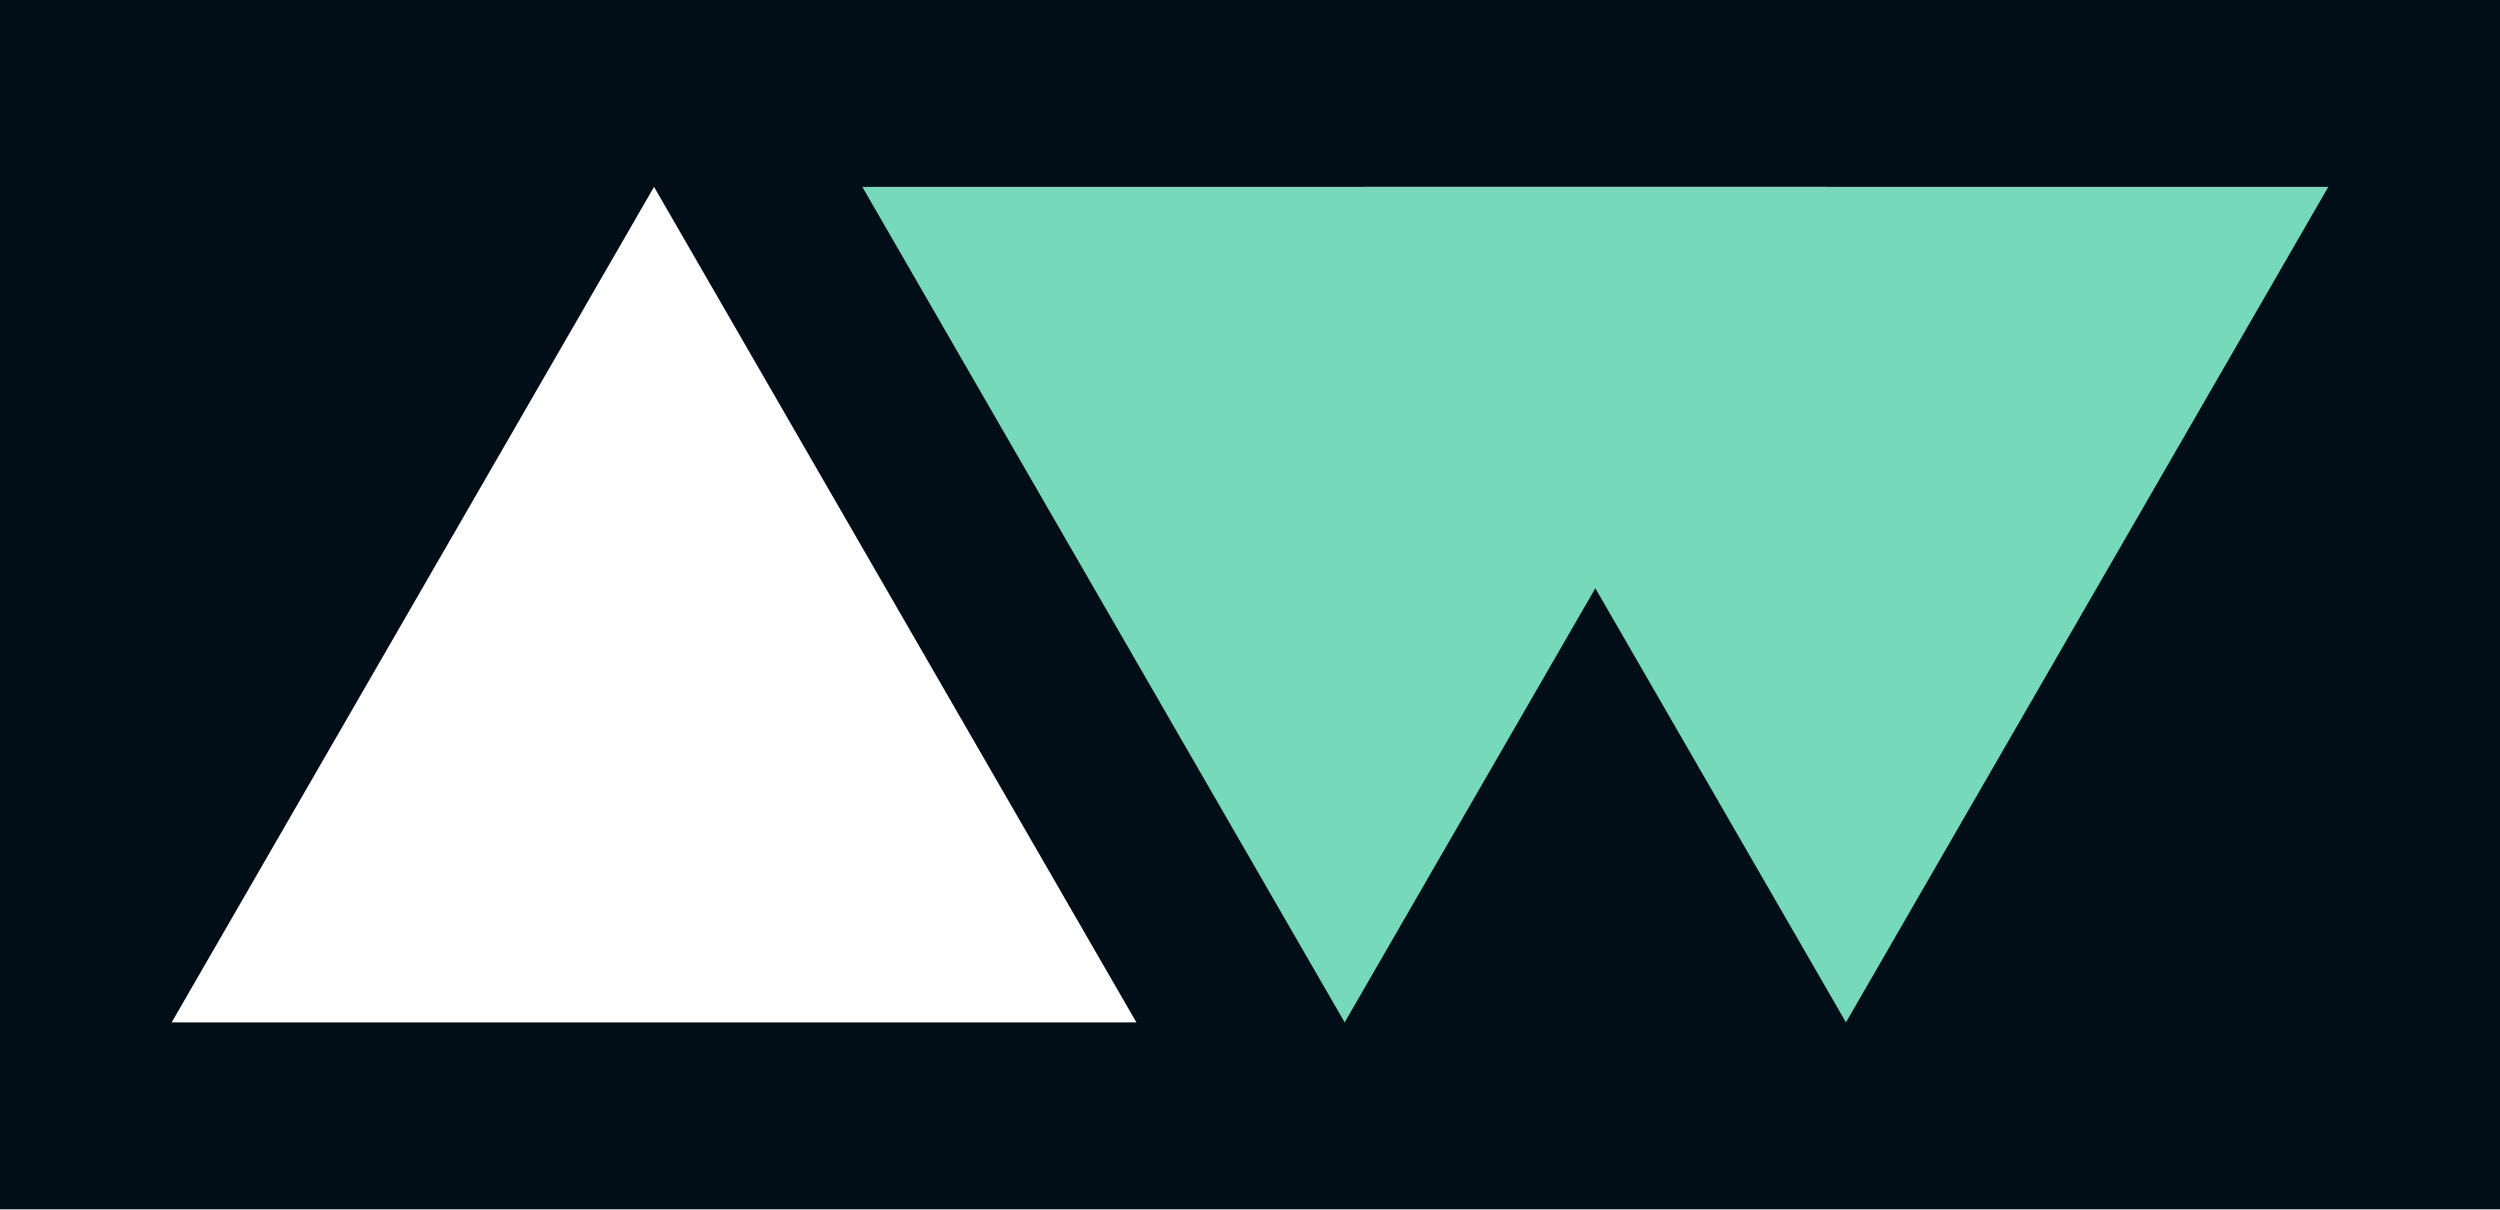
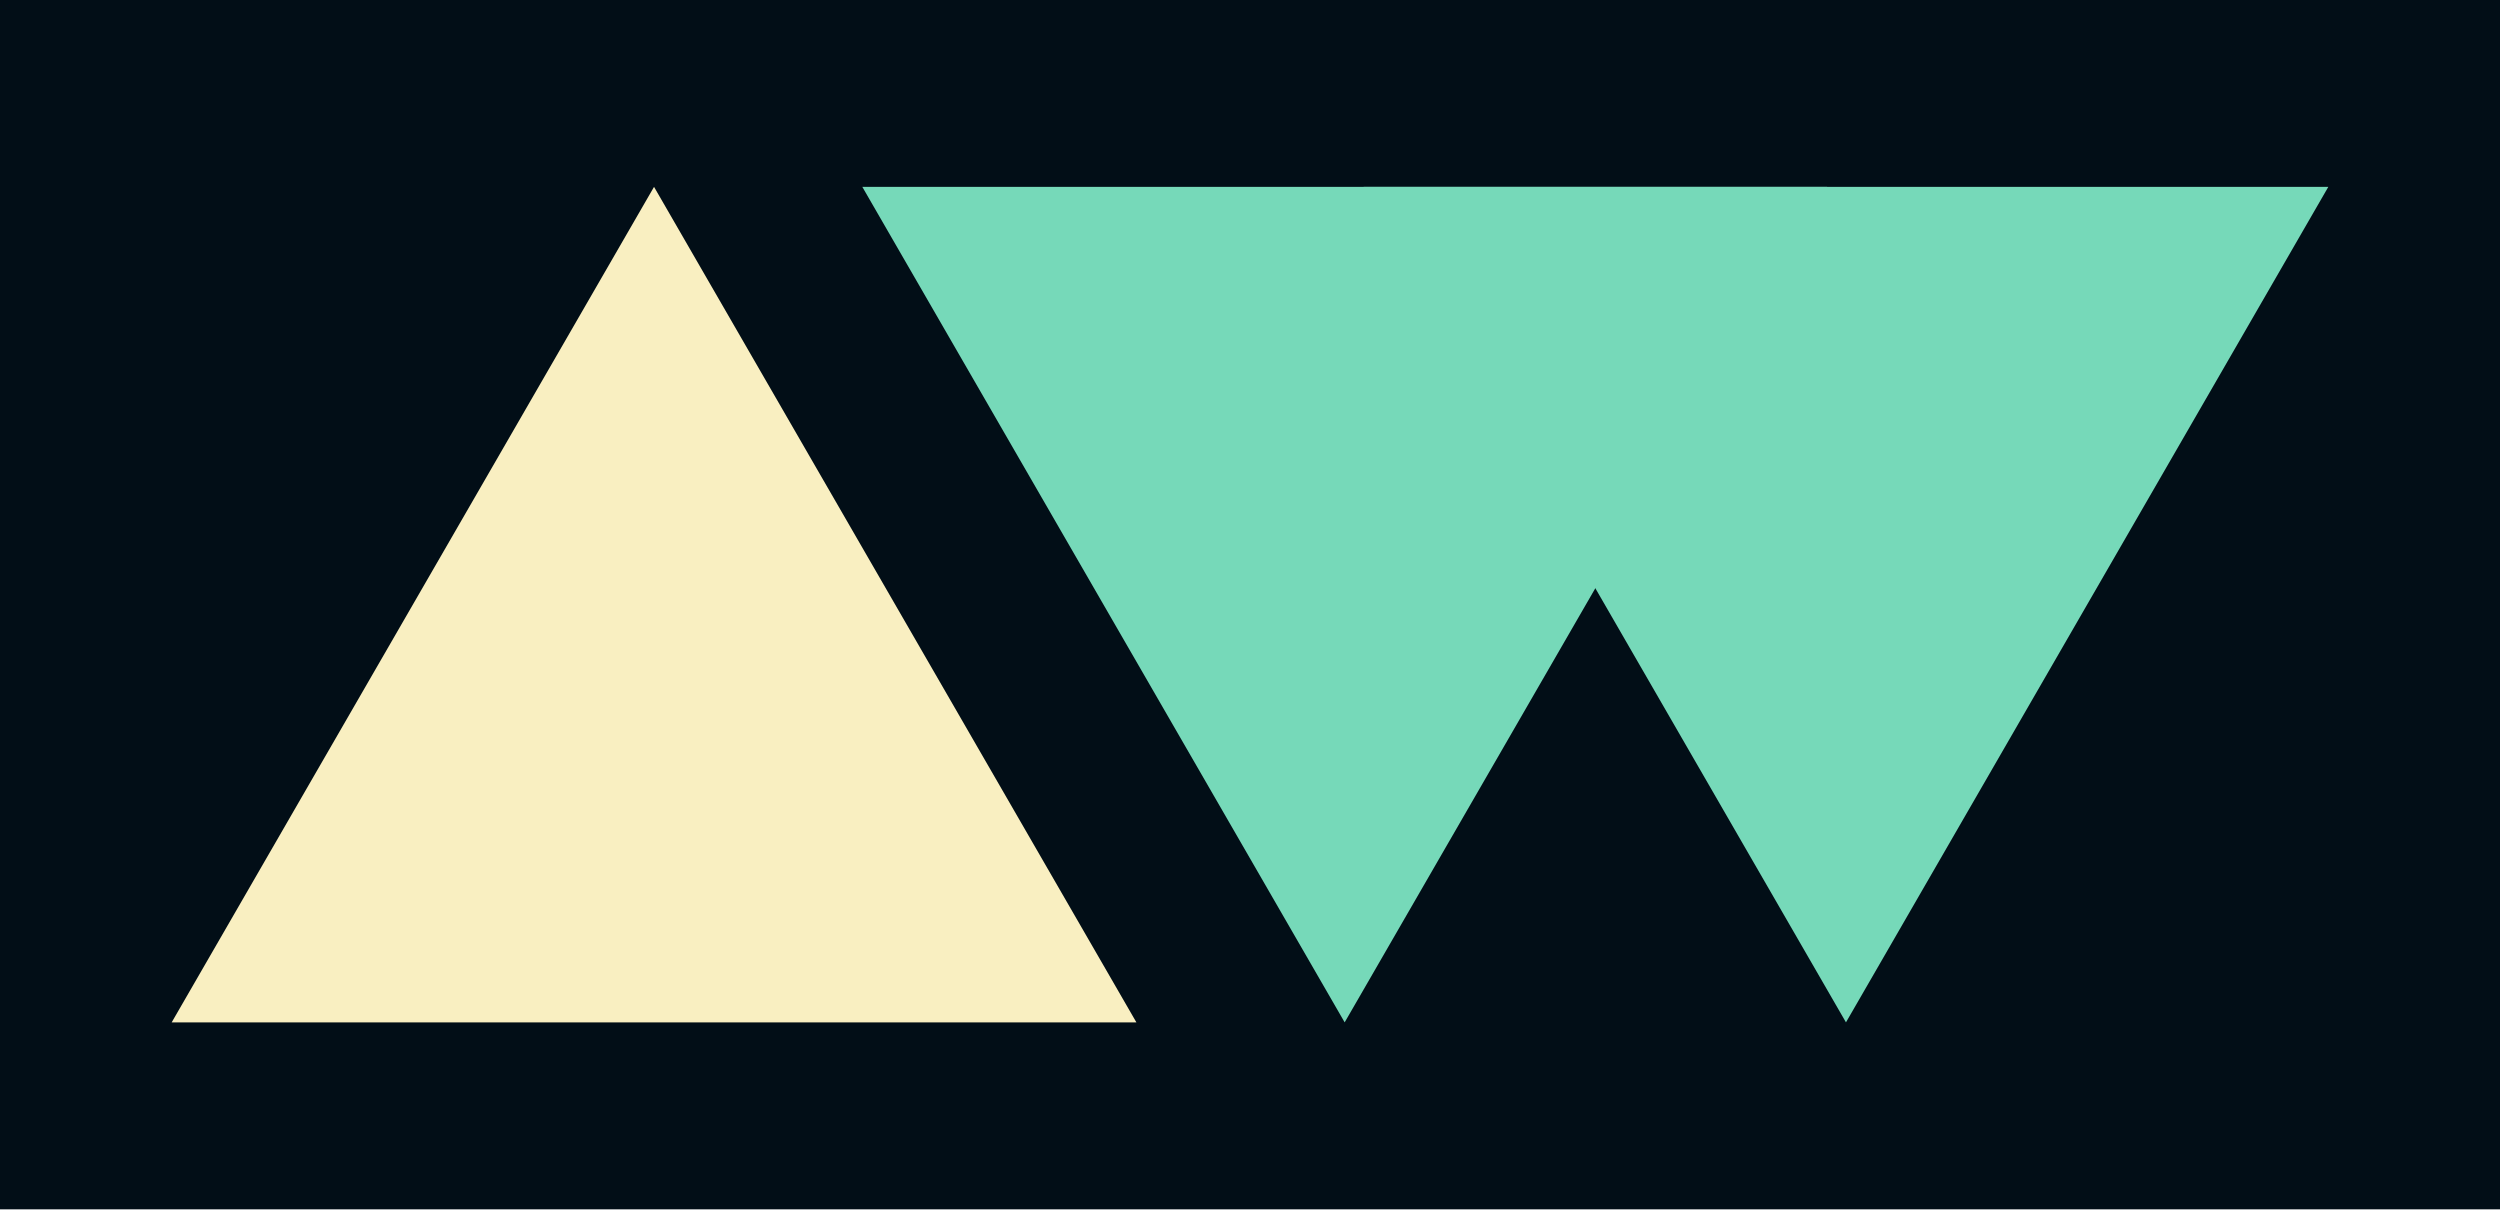
- <svg xmlns="http://www.w3.org/2000/svg" viewBox="0 0 365.5 176.8">
+ <svg xmlns="http://www.w3.org/2000/svg" id="Layer_1" data-name="Layer 1" viewBox="0 0 365.5 176.8">
  <defs>
-     <style>.cls-1{fill:#020e17;}.cls-2{fill:#fff;}.cls-3{fill:#76d9b9;}</style>
+     <style>.cls-1{fill:#020e17;}.cls-2{fill:#f9efc1;}.cls-3{fill:#76d9b9;}</style>
  </defs>
-   <g id="Layer_2" data-name="Layer 2">
-     <g id="Layer_1-2" data-name="Layer 1">
-       <rect class="cls-1" width="365.5" height="176.8" />
-       <polygon class="cls-2" points="95.62 27.32 25.1 149.47 166.14 149.47 95.62 27.32" />
-       <polygon class="cls-3" points="269.88 149.47 340.4 27.32 199.36 27.32 269.88 149.47" />
-       <polygon class="cls-3" points="196.59 149.47 267.12 27.32 126.07 27.32 196.59 149.47" />
-     </g>
-   </g>
+   <rect class="cls-1" width="365.5" height="176.8" />
+   <polygon class="cls-2" points="95.62 27.32 25.1 149.47 166.14 149.47 95.62 27.32" />
+   <polygon class="cls-3" points="269.88 149.47 340.4 27.32 199.36 27.32 269.88 149.47" />
+   <polygon class="cls-3" points="196.59 149.47 267.12 27.32 126.07 27.32 196.59 149.47" />
</svg>
